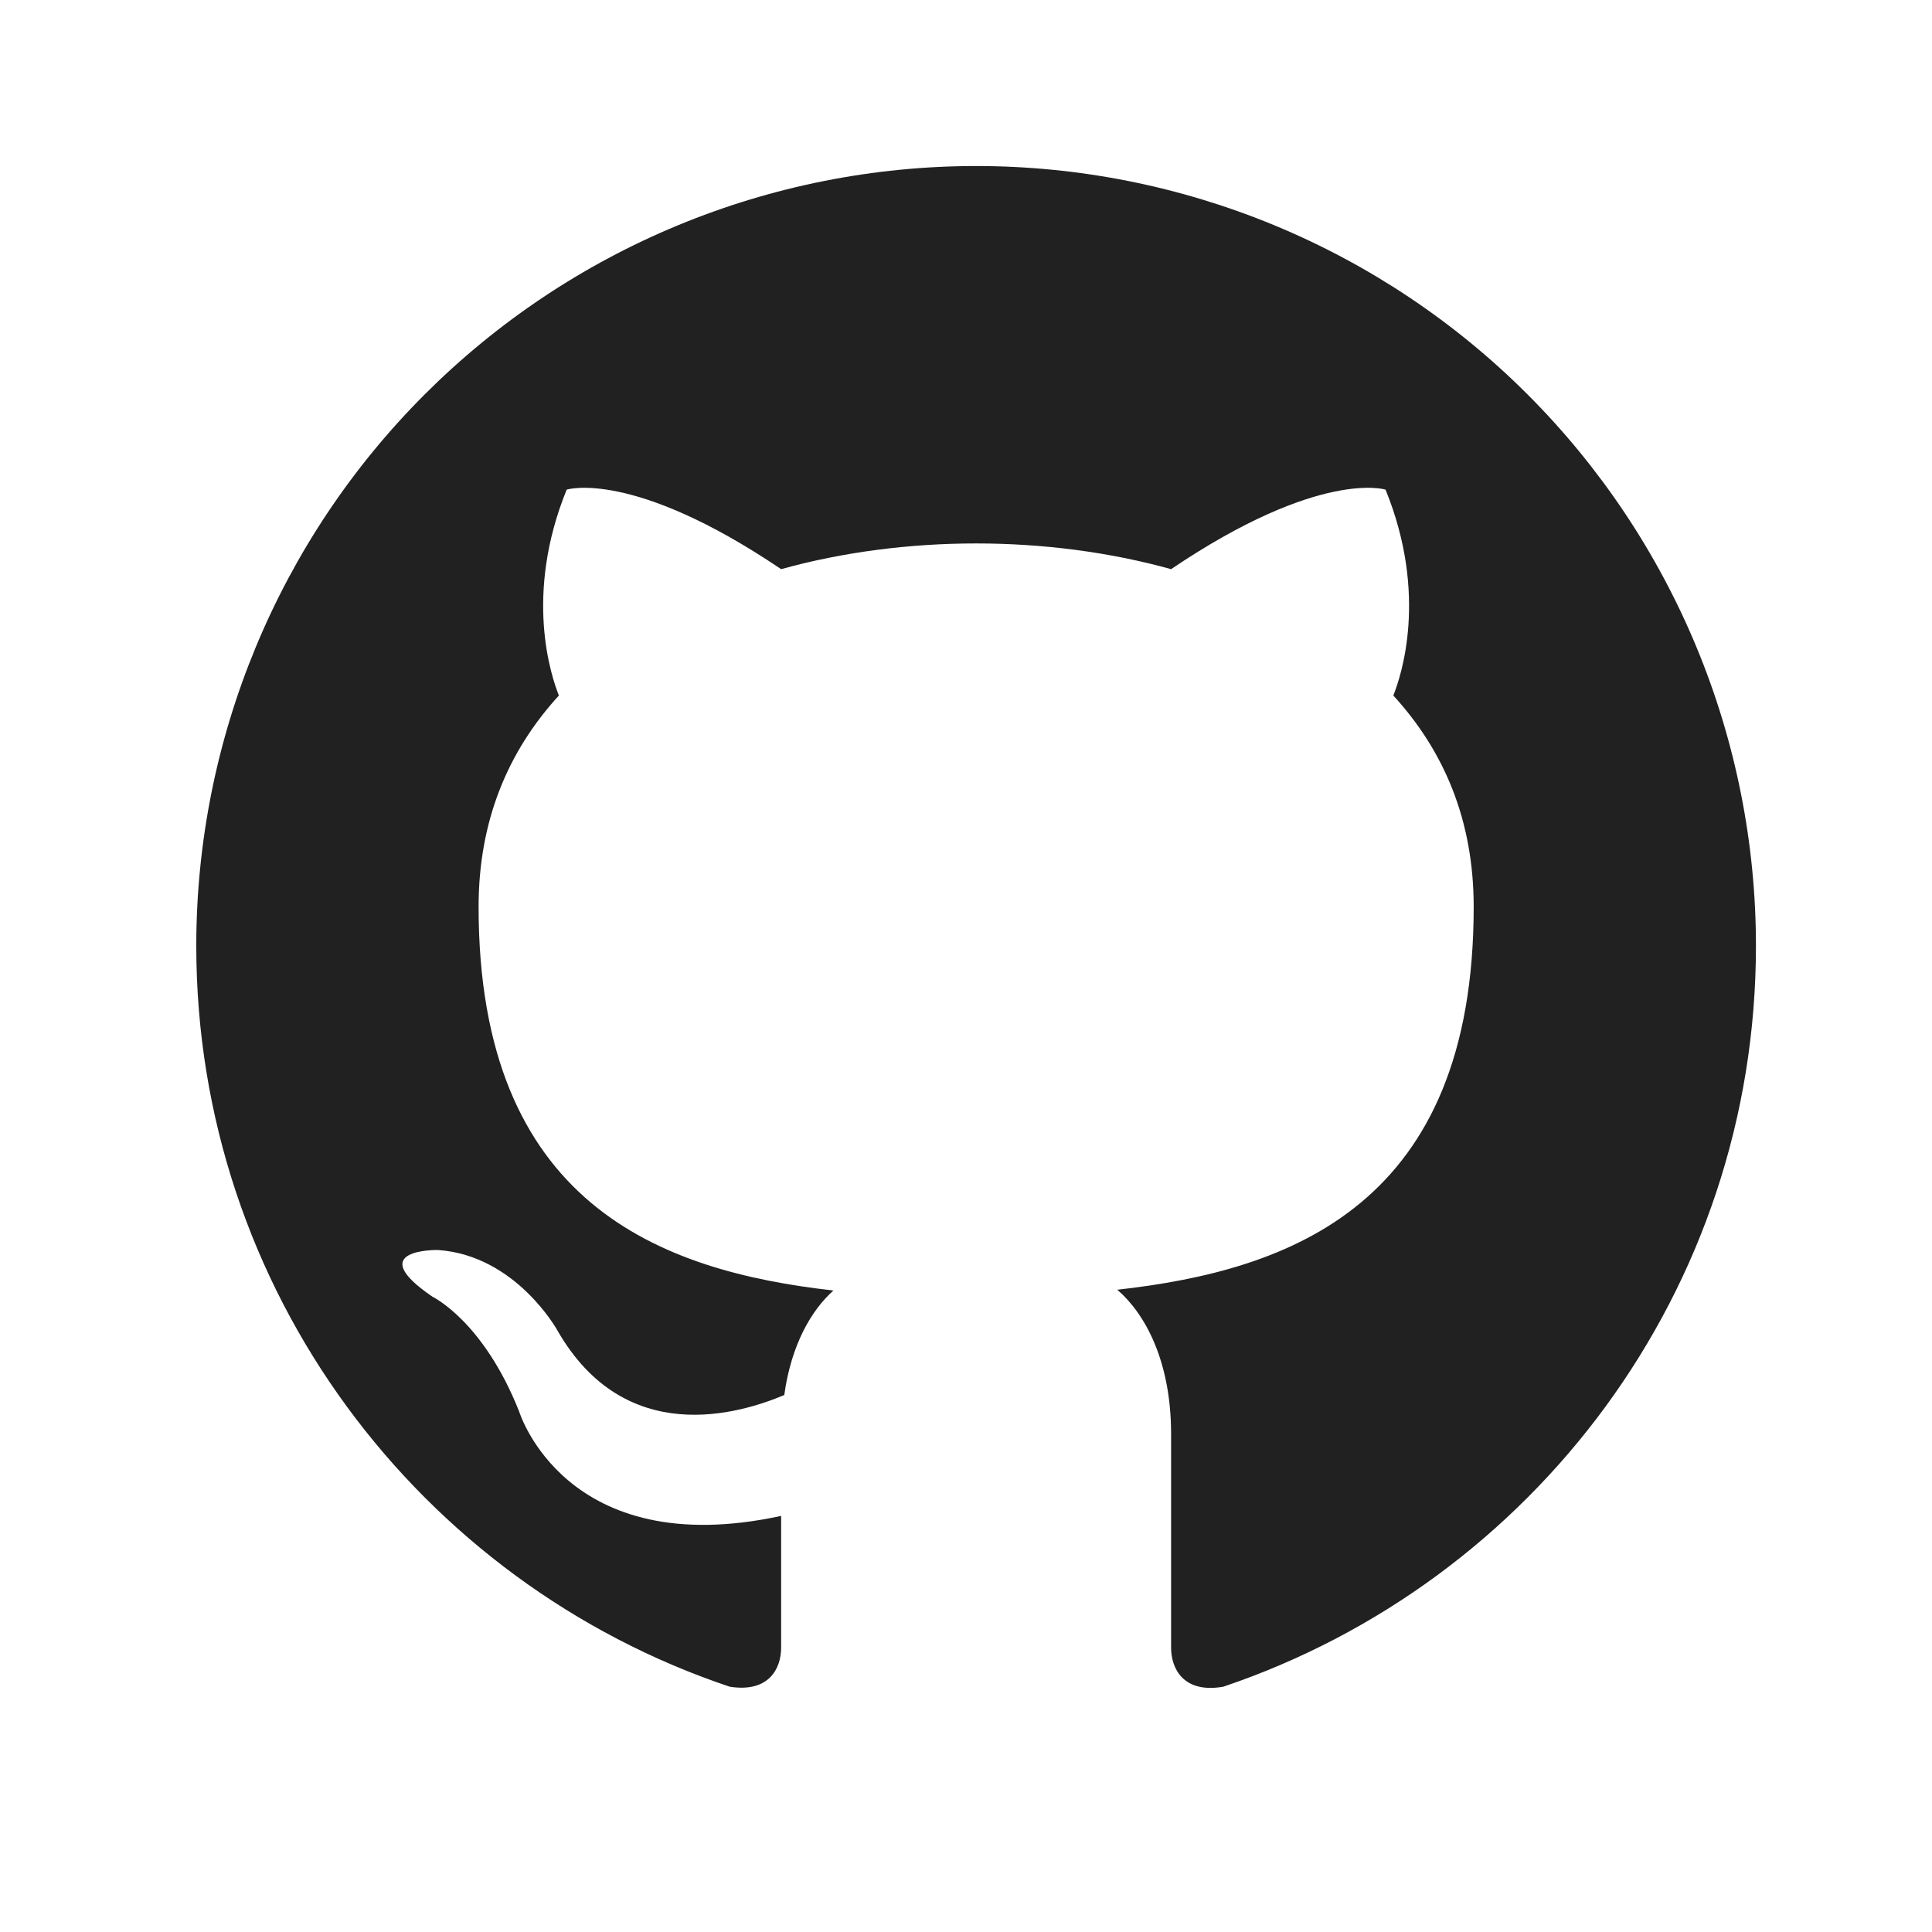
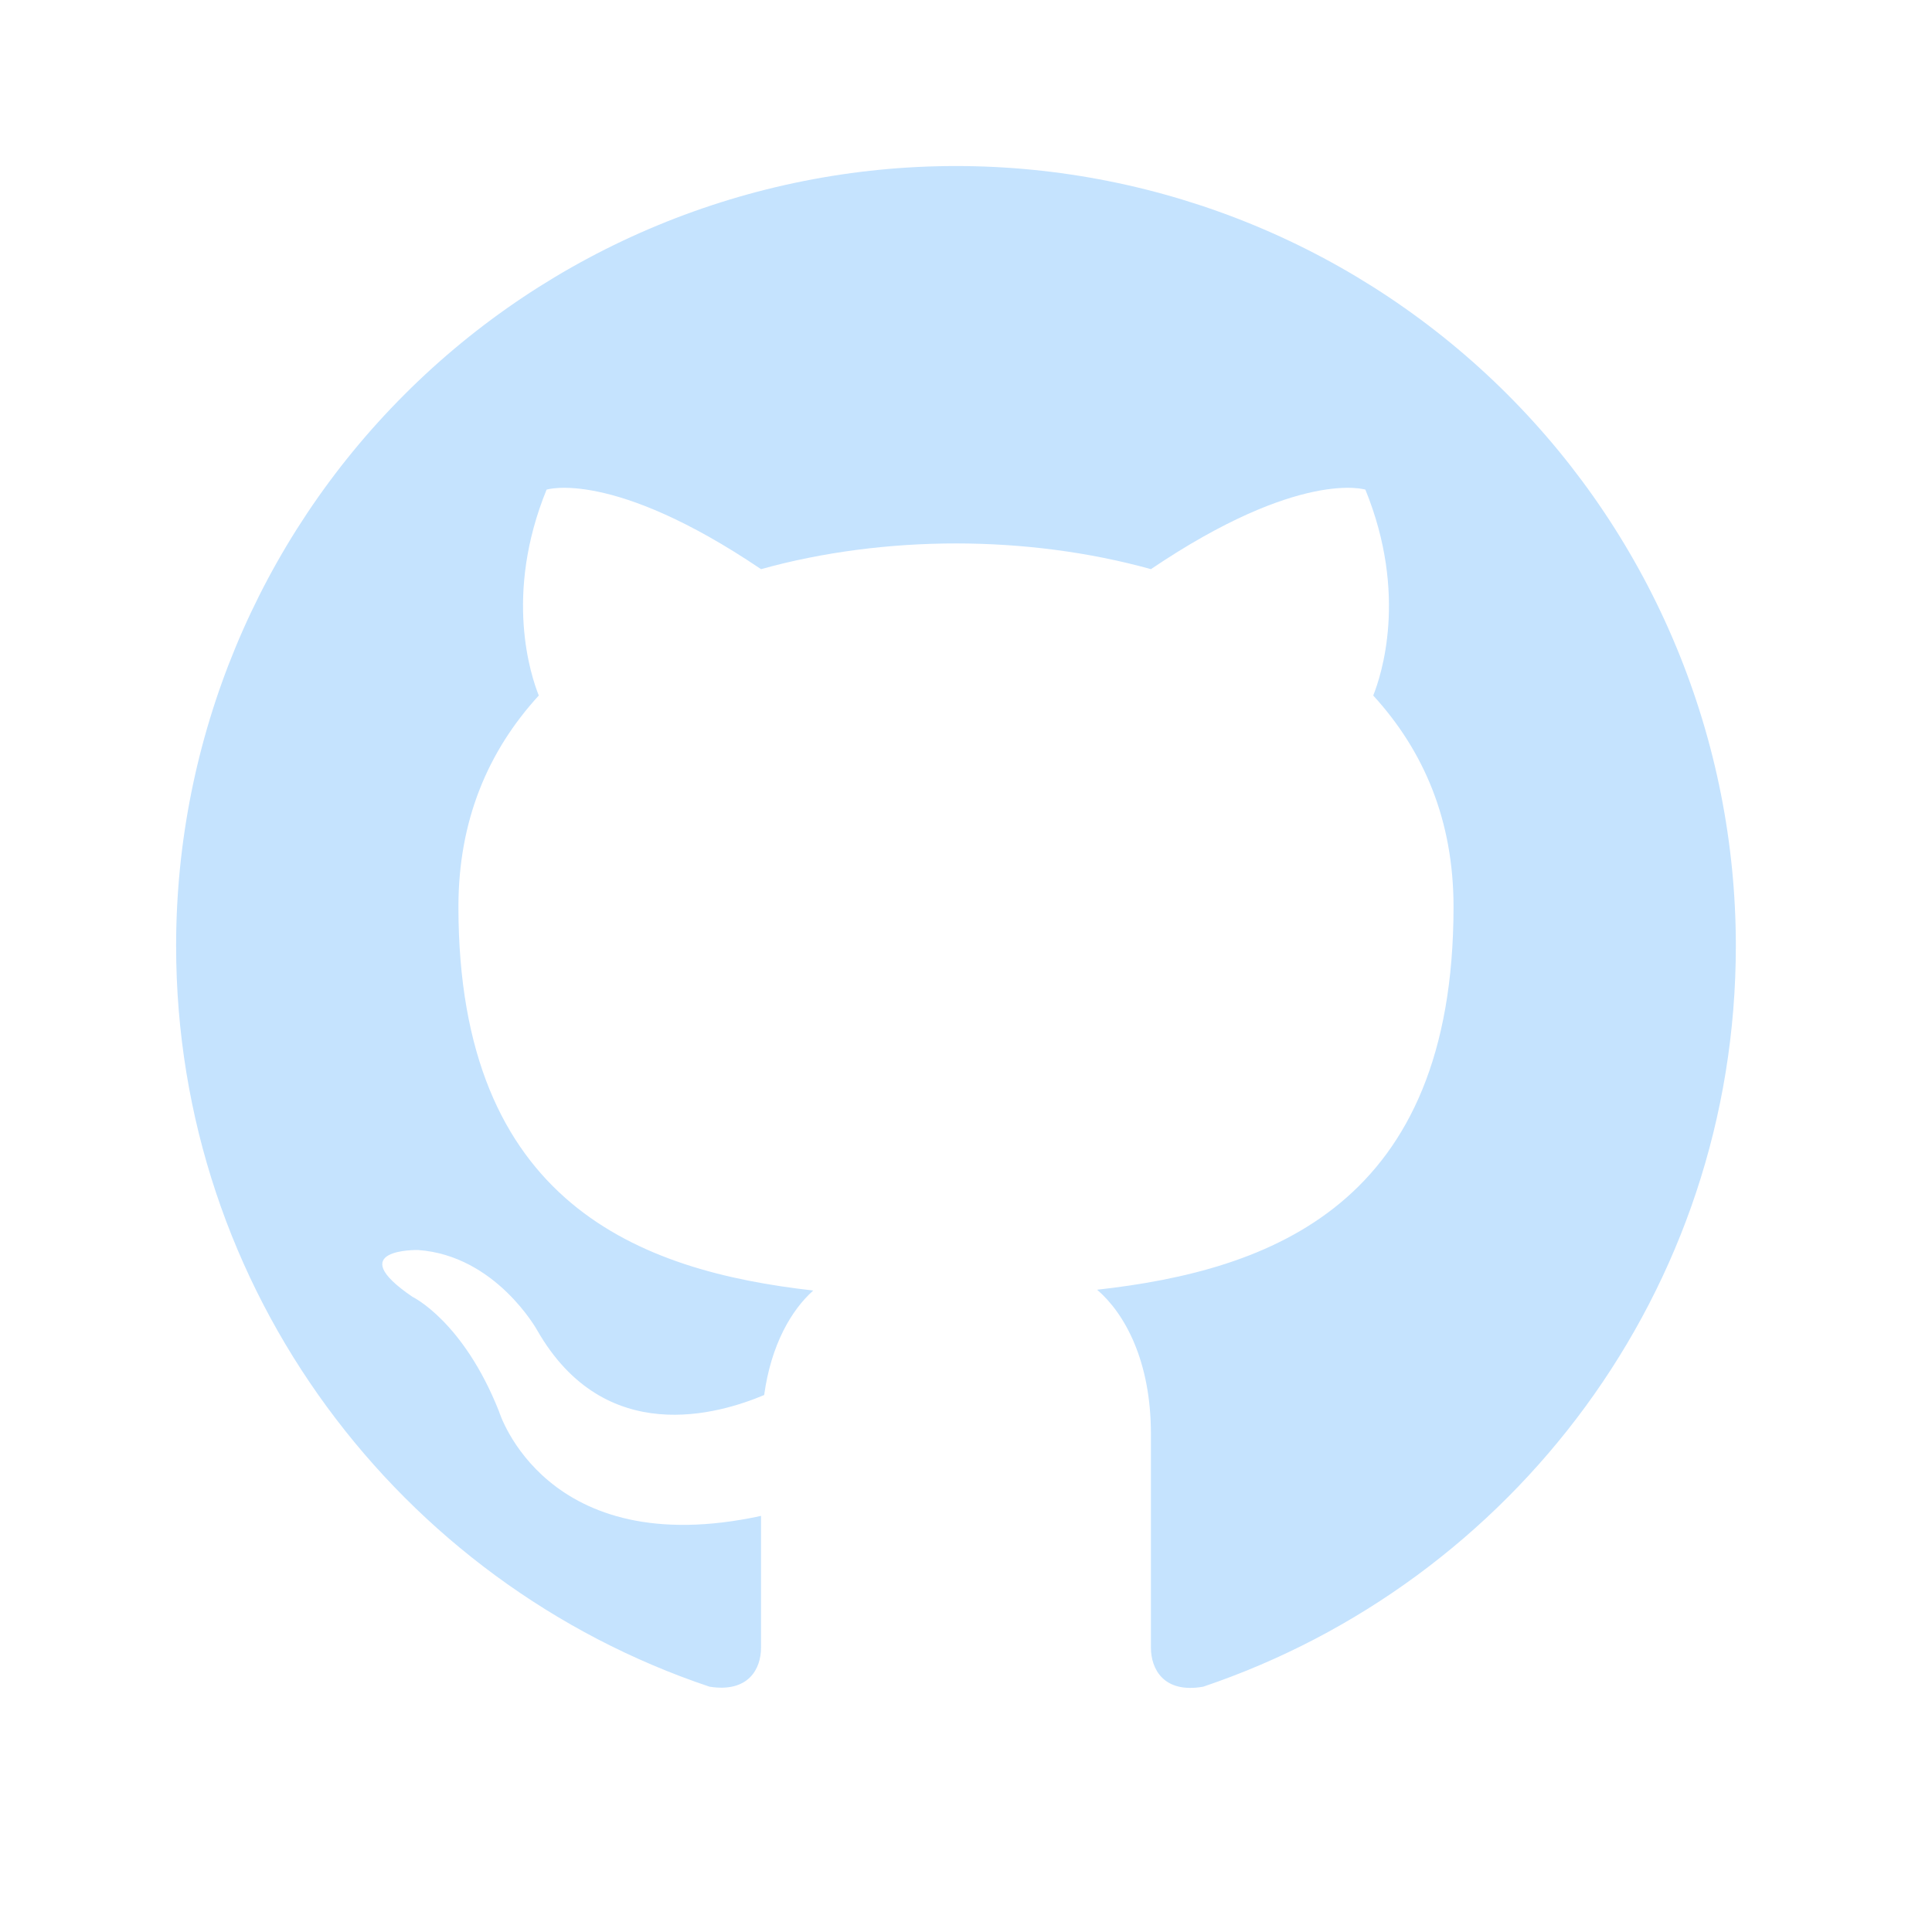
<svg xmlns="http://www.w3.org/2000/svg" width="32" height="32" viewBox="0 0 32 32" fill="none">
-   <path d="M16.168 2.75C14.471 2.75 12.792 3.084 11.225 3.733C9.658 4.382 8.234 5.333 7.034 6.533C4.612 8.955 3.251 12.241 3.251 15.666C3.251 21.375 6.958 26.219 12.086 27.937C12.732 28.04 12.938 27.64 12.938 27.291V25.108C9.361 25.883 8.598 23.377 8.598 23.377C8.004 21.879 7.165 21.479 7.165 21.479C5.989 20.678 7.255 20.704 7.255 20.704C8.547 20.794 9.231 22.034 9.231 22.034C10.355 23.997 12.254 23.416 12.99 23.106C13.106 22.267 13.442 21.698 13.804 21.375C10.936 21.052 7.927 19.942 7.927 15.02C7.927 13.587 8.418 12.437 9.257 11.52C9.128 11.197 8.676 9.854 9.386 8.11C9.386 8.11 10.471 7.761 12.938 9.427C13.959 9.143 15.07 9.001 16.168 9.001C17.266 9.001 18.376 9.143 19.397 9.427C21.864 7.761 22.949 8.11 22.949 8.11C23.659 9.854 23.207 11.197 23.078 11.52C23.918 12.437 24.409 13.587 24.409 15.02C24.409 19.954 21.386 21.04 18.506 21.362C18.971 21.763 19.397 22.551 19.397 23.752V27.291C19.397 27.64 19.604 28.053 20.262 27.937C25.39 26.206 29.084 21.375 29.084 15.666C29.084 13.97 28.75 12.29 28.101 10.723C27.452 9.156 26.5 7.732 25.301 6.533C24.102 5.333 22.678 4.382 21.111 3.733C19.544 3.084 17.864 2.75 16.168 2.75Z" fill="#212121" />
+   <path d="M15.834 2.75C14.138 2.75 12.458 3.084 10.891 3.733C9.324 4.382 7.9 5.333 6.701 6.533C4.278 8.955 2.917 12.241 2.917 15.666C2.917 21.375 6.625 26.219 11.752 27.937C12.398 28.04 12.605 27.64 12.605 27.291V25.108C9.027 25.883 8.265 23.377 8.265 23.377C7.671 21.879 6.831 21.479 6.831 21.479C5.656 20.678 6.922 20.704 6.922 20.704C8.213 20.794 8.898 22.034 8.898 22.034C10.022 23.997 11.92 23.416 12.657 23.106C12.773 22.267 13.109 21.698 13.47 21.375C10.603 21.052 7.593 19.942 7.593 15.02C7.593 13.587 8.084 12.437 8.924 11.52C8.795 11.197 8.342 9.854 9.053 8.11C9.053 8.11 10.138 7.761 12.605 9.427C13.625 9.143 14.736 9.001 15.834 9.001C16.932 9.001 18.043 9.143 19.063 9.427C21.53 7.761 22.615 8.11 22.615 8.11C23.326 9.854 22.874 11.197 22.745 11.52C23.584 12.437 24.075 13.587 24.075 15.02C24.075 19.954 21.052 21.04 18.172 21.362C18.637 21.763 19.063 22.551 19.063 23.752V27.291C19.063 27.64 19.27 28.053 19.929 27.937C25.057 26.206 28.751 21.375 28.751 15.666C28.751 13.97 28.417 12.29 27.768 10.723C27.119 9.156 26.167 7.732 24.968 6.533C23.768 5.333 22.344 4.382 20.777 3.733C19.21 3.084 17.53 2.75 15.834 2.75Z" fill="#C5E3FE" />
</svg>
